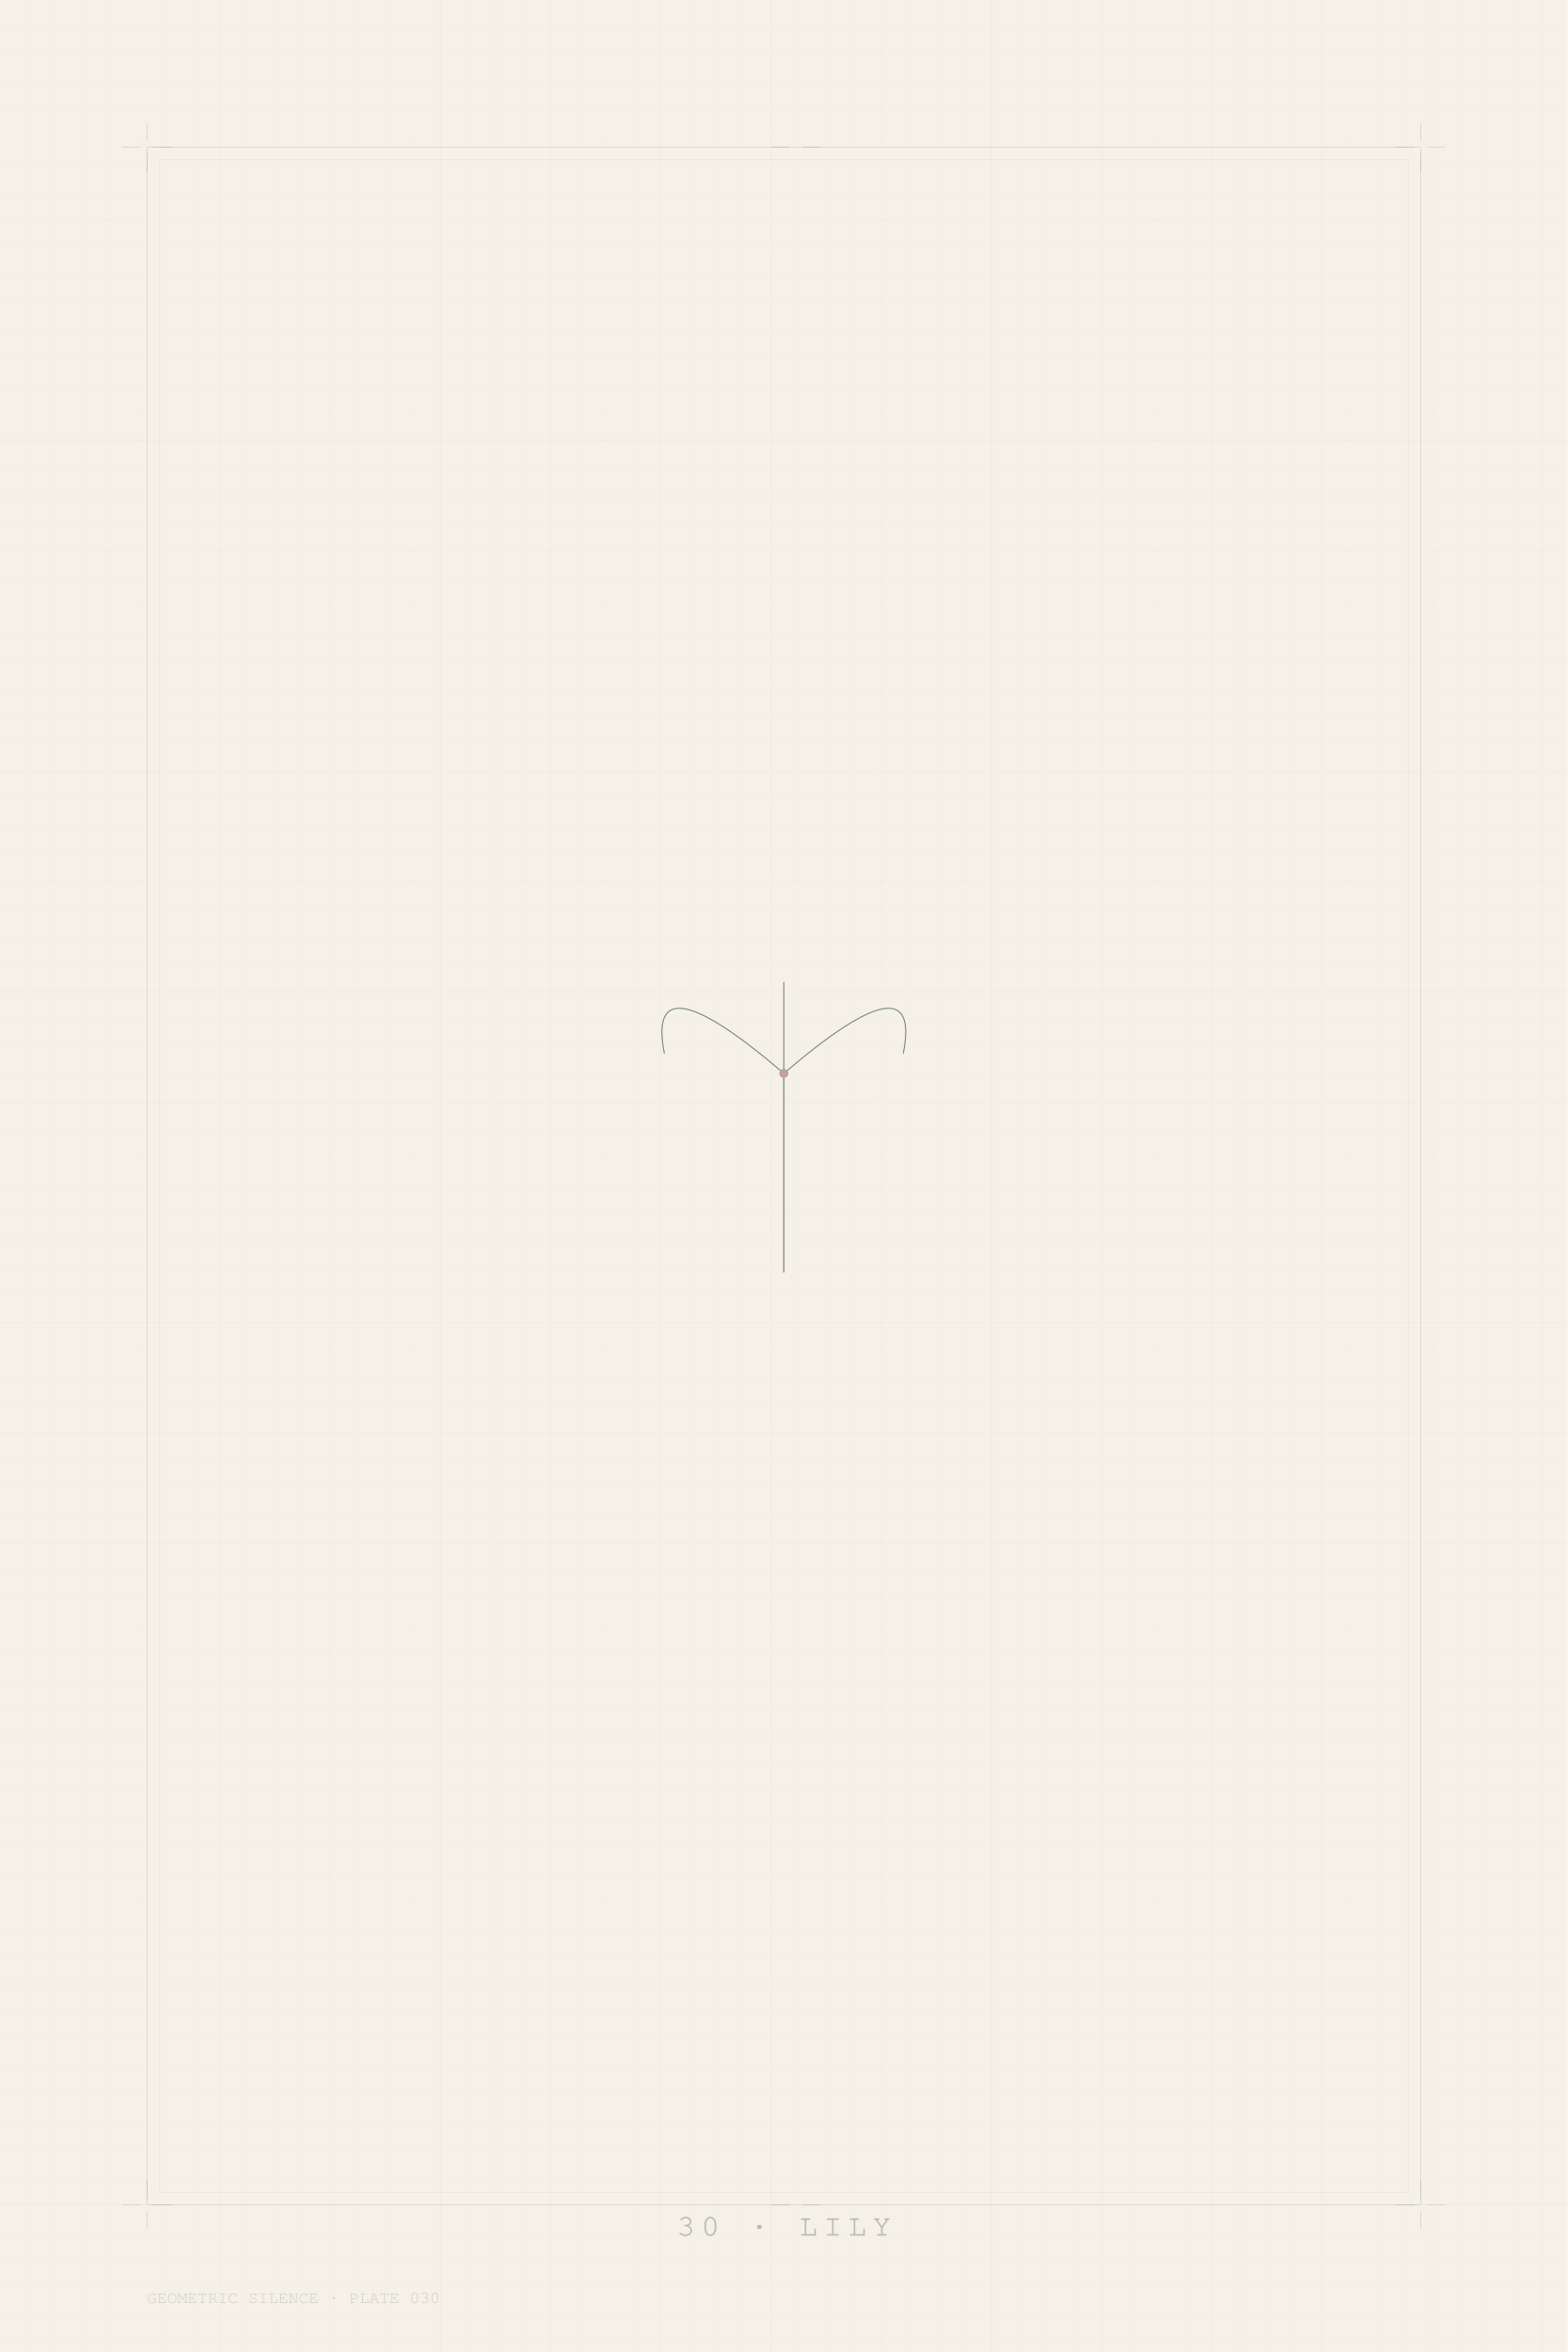
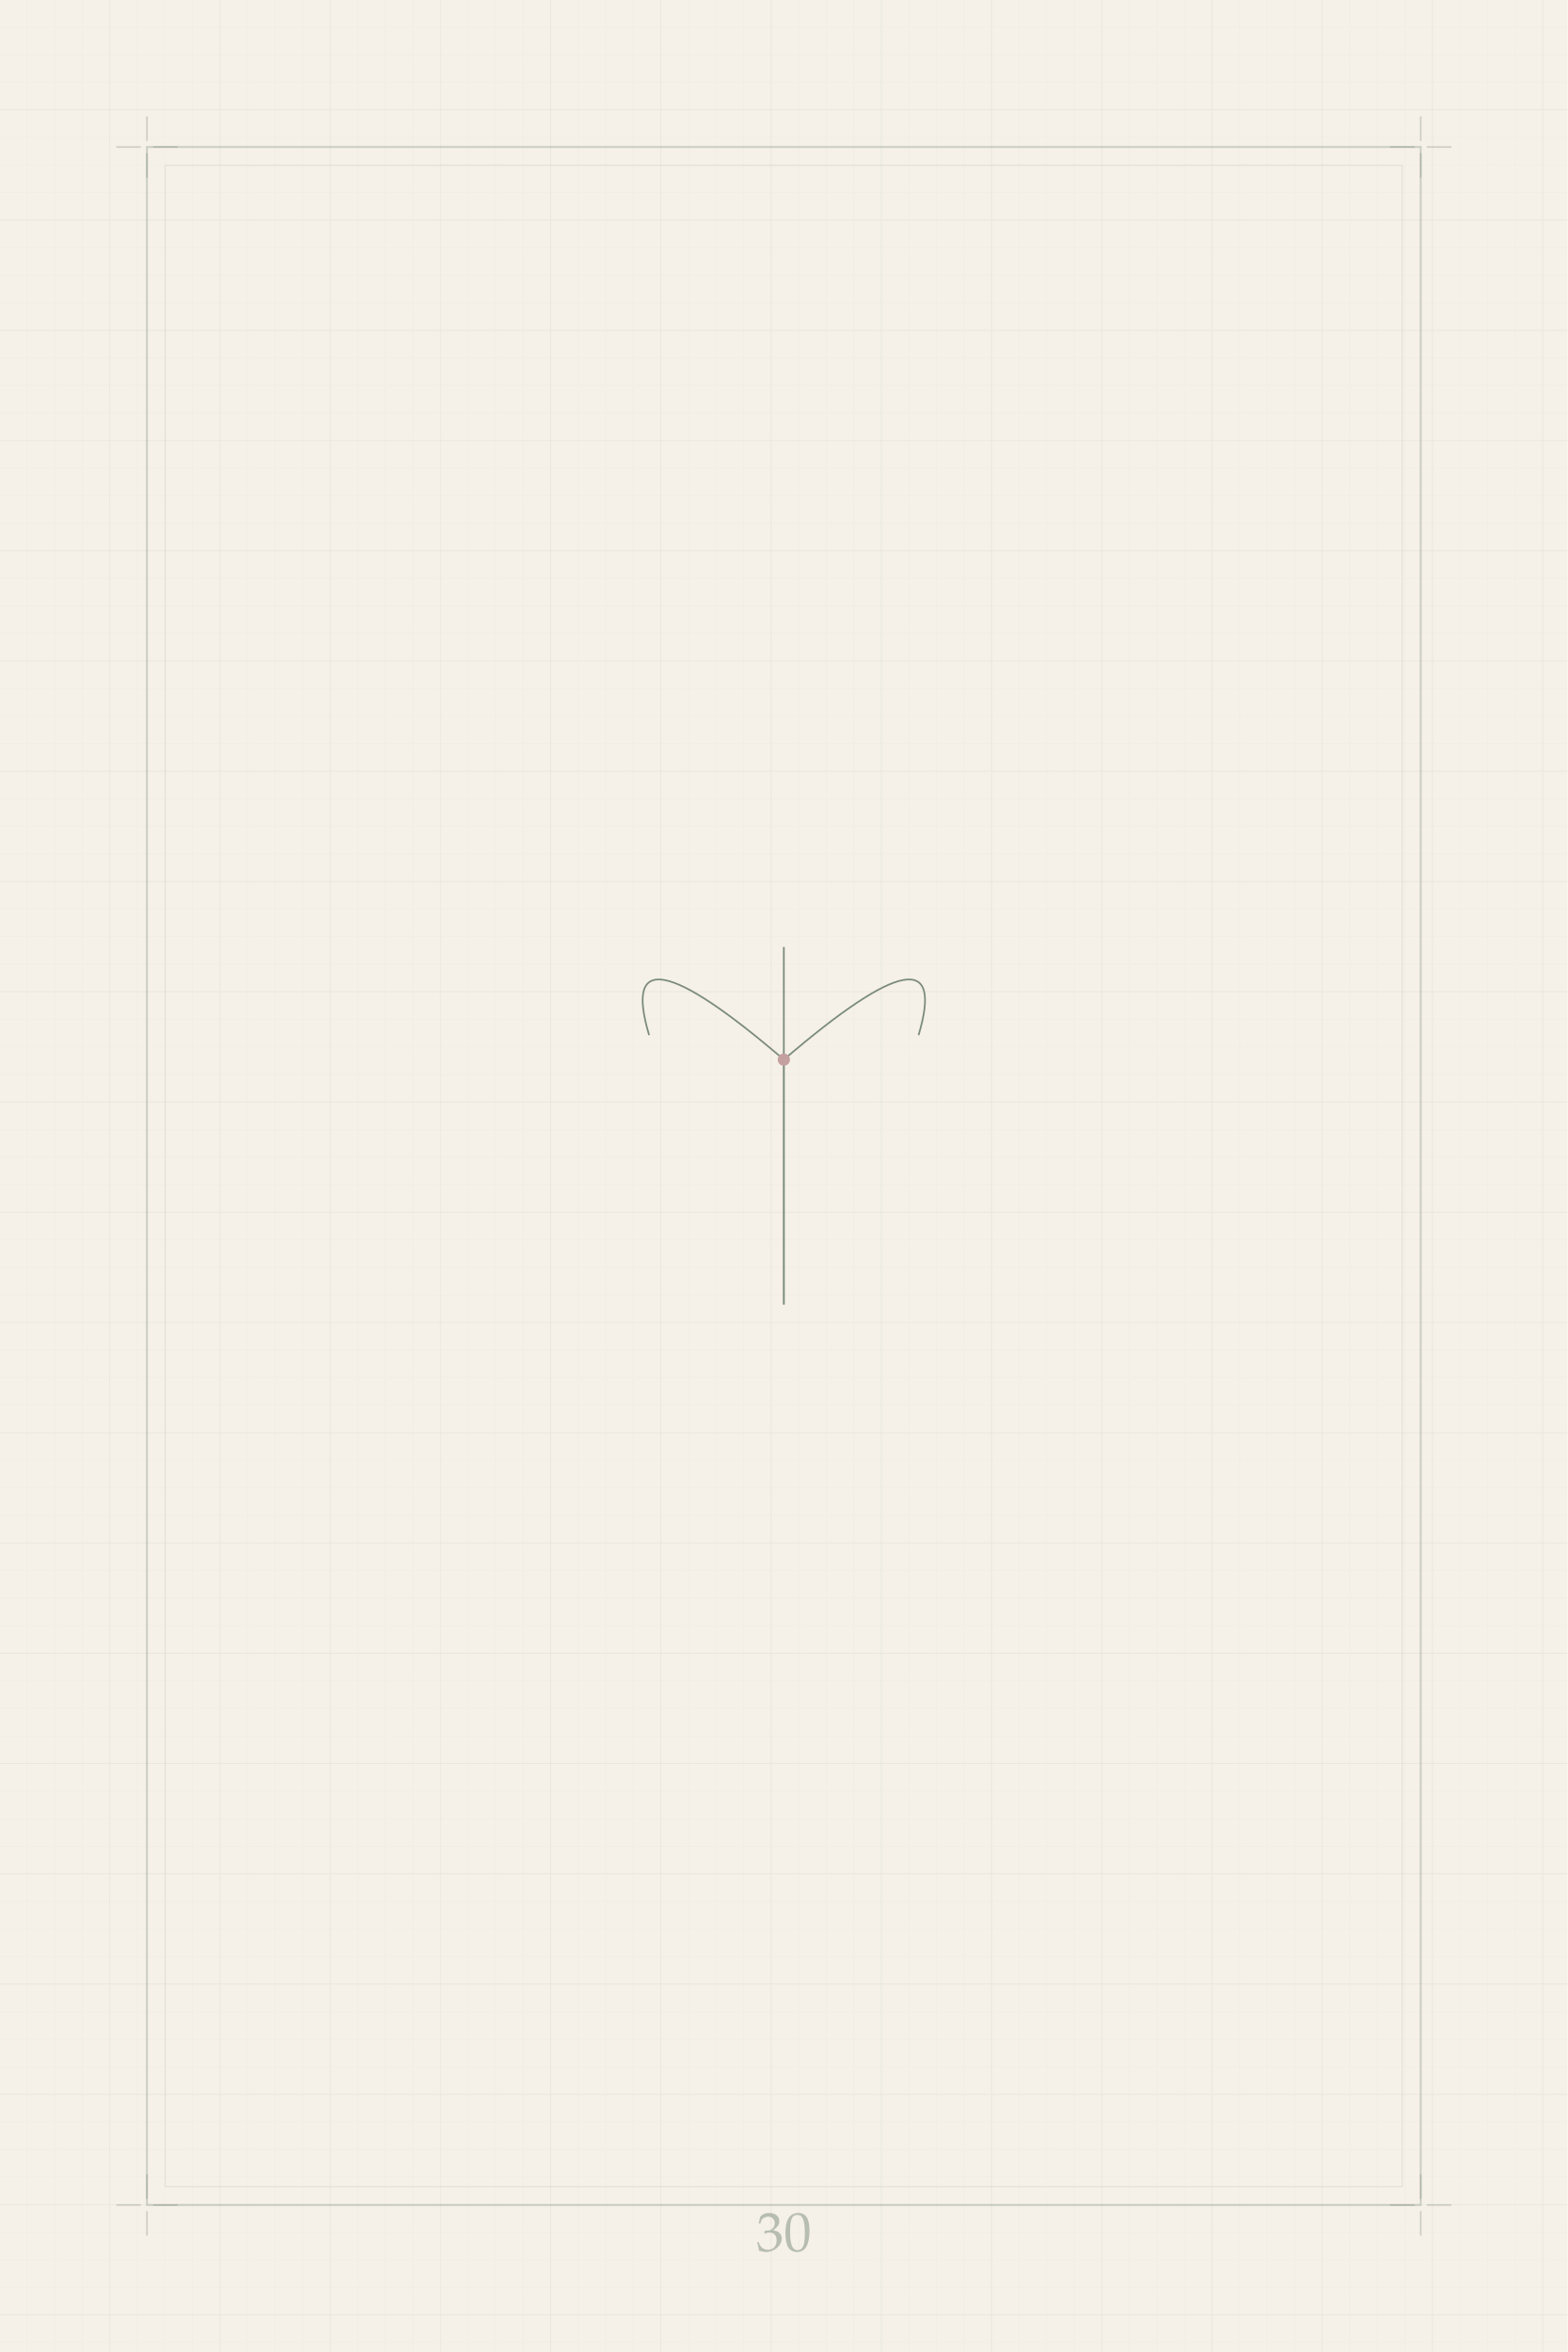
<svg xmlns="http://www.w3.org/2000/svg" viewBox="0 0 1024 1536">
  <defs>
    <pattern id="g" width="72" height="72" patternUnits="userSpaceOnUse">
-       <path d="M72 0L72 72M0 72L72 72" fill="none" stroke="#7A8B7A" stroke-width="0.3" opacity=".12" />
+       <path d="M72 0L72 72M0 72L72 72" fill="none" stroke="#7A8B7A" stroke-width="0.6" opacity=".12" />
    </pattern>
    <pattern id="sg" width="18" height="18" patternUnits="userSpaceOnUse">
-       <path d="M18 0L18 18M0 18L18 18" fill="none" stroke="#7A8B7A" stroke-width="0.2" opacity=".06" />
+       <path d="M18 0L18 18M0 18L18 18" fill="none" stroke="#7A8B7A" stroke-width="0.4" opacity=".06" />
    </pattern>
  </defs>
  <rect width="1024" height="1536" fill="#F5F0E8" />
  <rect width="1024" height="1536" fill="url(#sg)" />
  <rect width="1024" height="1536" fill="url(#g)" />
-   <rect x="96" y="96" width="832" height="1344" fill="none" stroke="#7A8B7A" stroke-width="0.4" opacity=".3" />
-   <rect x="104" y="104" width="816" height="1328" fill="none" stroke="#7A8B7A" stroke-width="0.3" opacity=".15" />
-   <g stroke="#7A8B7A" stroke-width="0.5" opacity=".3">
-     <line x1="80" y1="96" x2="92" y2="96" />
-     <line x1="100" y1="96" x2="112" y2="96" />
-     <line x1="96" y1="80" x2="96" y2="92" />
-     <line x1="96" y1="100" x2="96" y2="112" />
-     <line x1="912" y1="96" x2="924" y2="96" />
-     <line x1="932" y1="96" x2="944" y2="96" />
-     <line x1="928" y1="80" x2="928" y2="92" />
-     <line x1="928" y1="100" x2="928" y2="112" />
-     <line x1="80" y1="1440" x2="92" y2="1440" />
-     <line x1="100" y1="1440" x2="112" y2="1440" />
-     <line x1="96" y1="1424" x2="96" y2="1436" />
-     <line x1="96" y1="1444" x2="96" y2="1456" />
-     <line x1="912" y1="1440" x2="924" y2="1440" />
-     <line x1="932" y1="1440" x2="944" y2="1440" />
-     <line x1="928" y1="1424" x2="928" y2="1436" />
-     <line x1="928" y1="1444" x2="928" y2="1456" />
-     <line x1="504" y1="96" x2="516" y2="96" />
-     <line x1="524" y1="96" x2="536" y2="96" />
-     <line x1="504" y1="1440" x2="516" y2="1440" />
-     <line x1="524" y1="1440" x2="536" y2="1440" />
+   <rect x="96" y="96" width="832" height="1344" fill="none" stroke="#7A8B7A" stroke-width="1.2" opacity=".35" />
+   <rect x="108" y="108" width="808" height="1320" fill="none" stroke="#7A8B7A" stroke-width="0.6" opacity=".18" />
+   <g stroke="#7A8B7A" stroke-width="1" opacity=".35">
+     <line x1="76" y1="96" x2="92" y2="96" />
+     <line x1="100" y1="96" x2="116" y2="96" />
+     <line x1="96" y1="76" x2="96" y2="92" />
+     <line x1="96" y1="100" x2="96" y2="116" />
+     <line x1="908" y1="96" x2="924" y2="96" />
+     <line x1="932" y1="96" x2="948" y2="96" />
+     <line x1="928" y1="76" x2="928" y2="92" />
+     <line x1="928" y1="100" x2="928" y2="116" />
+     <line x1="76" y1="1440" x2="92" y2="1440" />
+     <line x1="100" y1="1440" x2="116" y2="1440" />
+     <line x1="96" y1="1420" x2="96" y2="1436" />
+     <line x1="96" y1="1444" x2="96" y2="1460" />
+     <line x1="908" y1="1440" x2="924" y2="1440" />
+     <line x1="932" y1="1440" x2="948" y2="1440" />
+     <line x1="928" y1="1420" x2="928" y2="1436" />
+     <line x1="928" y1="1444" x2="928" y2="1460" />
  </g>
-   <line x1="512" y1="831" x2="512" y2="701" stroke="#7A8B7A" stroke-width="0.8" />
-   <path d="M512 701Q421 623 434 688" fill="none" stroke="#7A8B7A" stroke-width="0.7" />
-   <path d="M512 701Q512 597 512 675" fill="none" stroke="#7A8B7A" stroke-width="0.7" />
-   <path d="M512 701Q603 623 590 688" fill="none" stroke="#7A8B7A" stroke-width="0.7" />
-   <circle cx="512" cy="701" r="3" fill="#C4A0A0" />
-   <text x="512" y="1460" text-anchor="middle" font-family="Courier,monospace" font-size="20" fill="#7A8B7A" opacity=".5" letter-spacing="4">30 · LILY</text>
-   <text x="96" y="1504" font-family="Courier,monospace" font-size="11" fill="#7A8B7A" opacity=".25">GEOMETRIC SILENCE · PLATE 030</text>
+   <line x1="512" y1="852" x2="512" y2="692" stroke="#7A8B7A" stroke-width="1.2" />
+   <path d="M512 692Q400 596 424 676" fill="none" stroke="#7A8B7A" stroke-width="1.1" />
+   <path d="M512 692Q512 564 512 660" fill="none" stroke="#7A8B7A" stroke-width="1.1" />
+   <path d="M512 692Q624 596 600 676" fill="none" stroke="#7A8B7A" stroke-width="1.1" />
+   <circle cx="512" cy="692" r="4" fill="#C4A0A0" />
+   <text x="512" y="1470" text-anchor="middle" font-family="Georgia, Palatino Linotype, Palatino, Book Antiqua, serif" font-size="36" fill="#7A8B7A" opacity=".5">30</text>
</svg>
